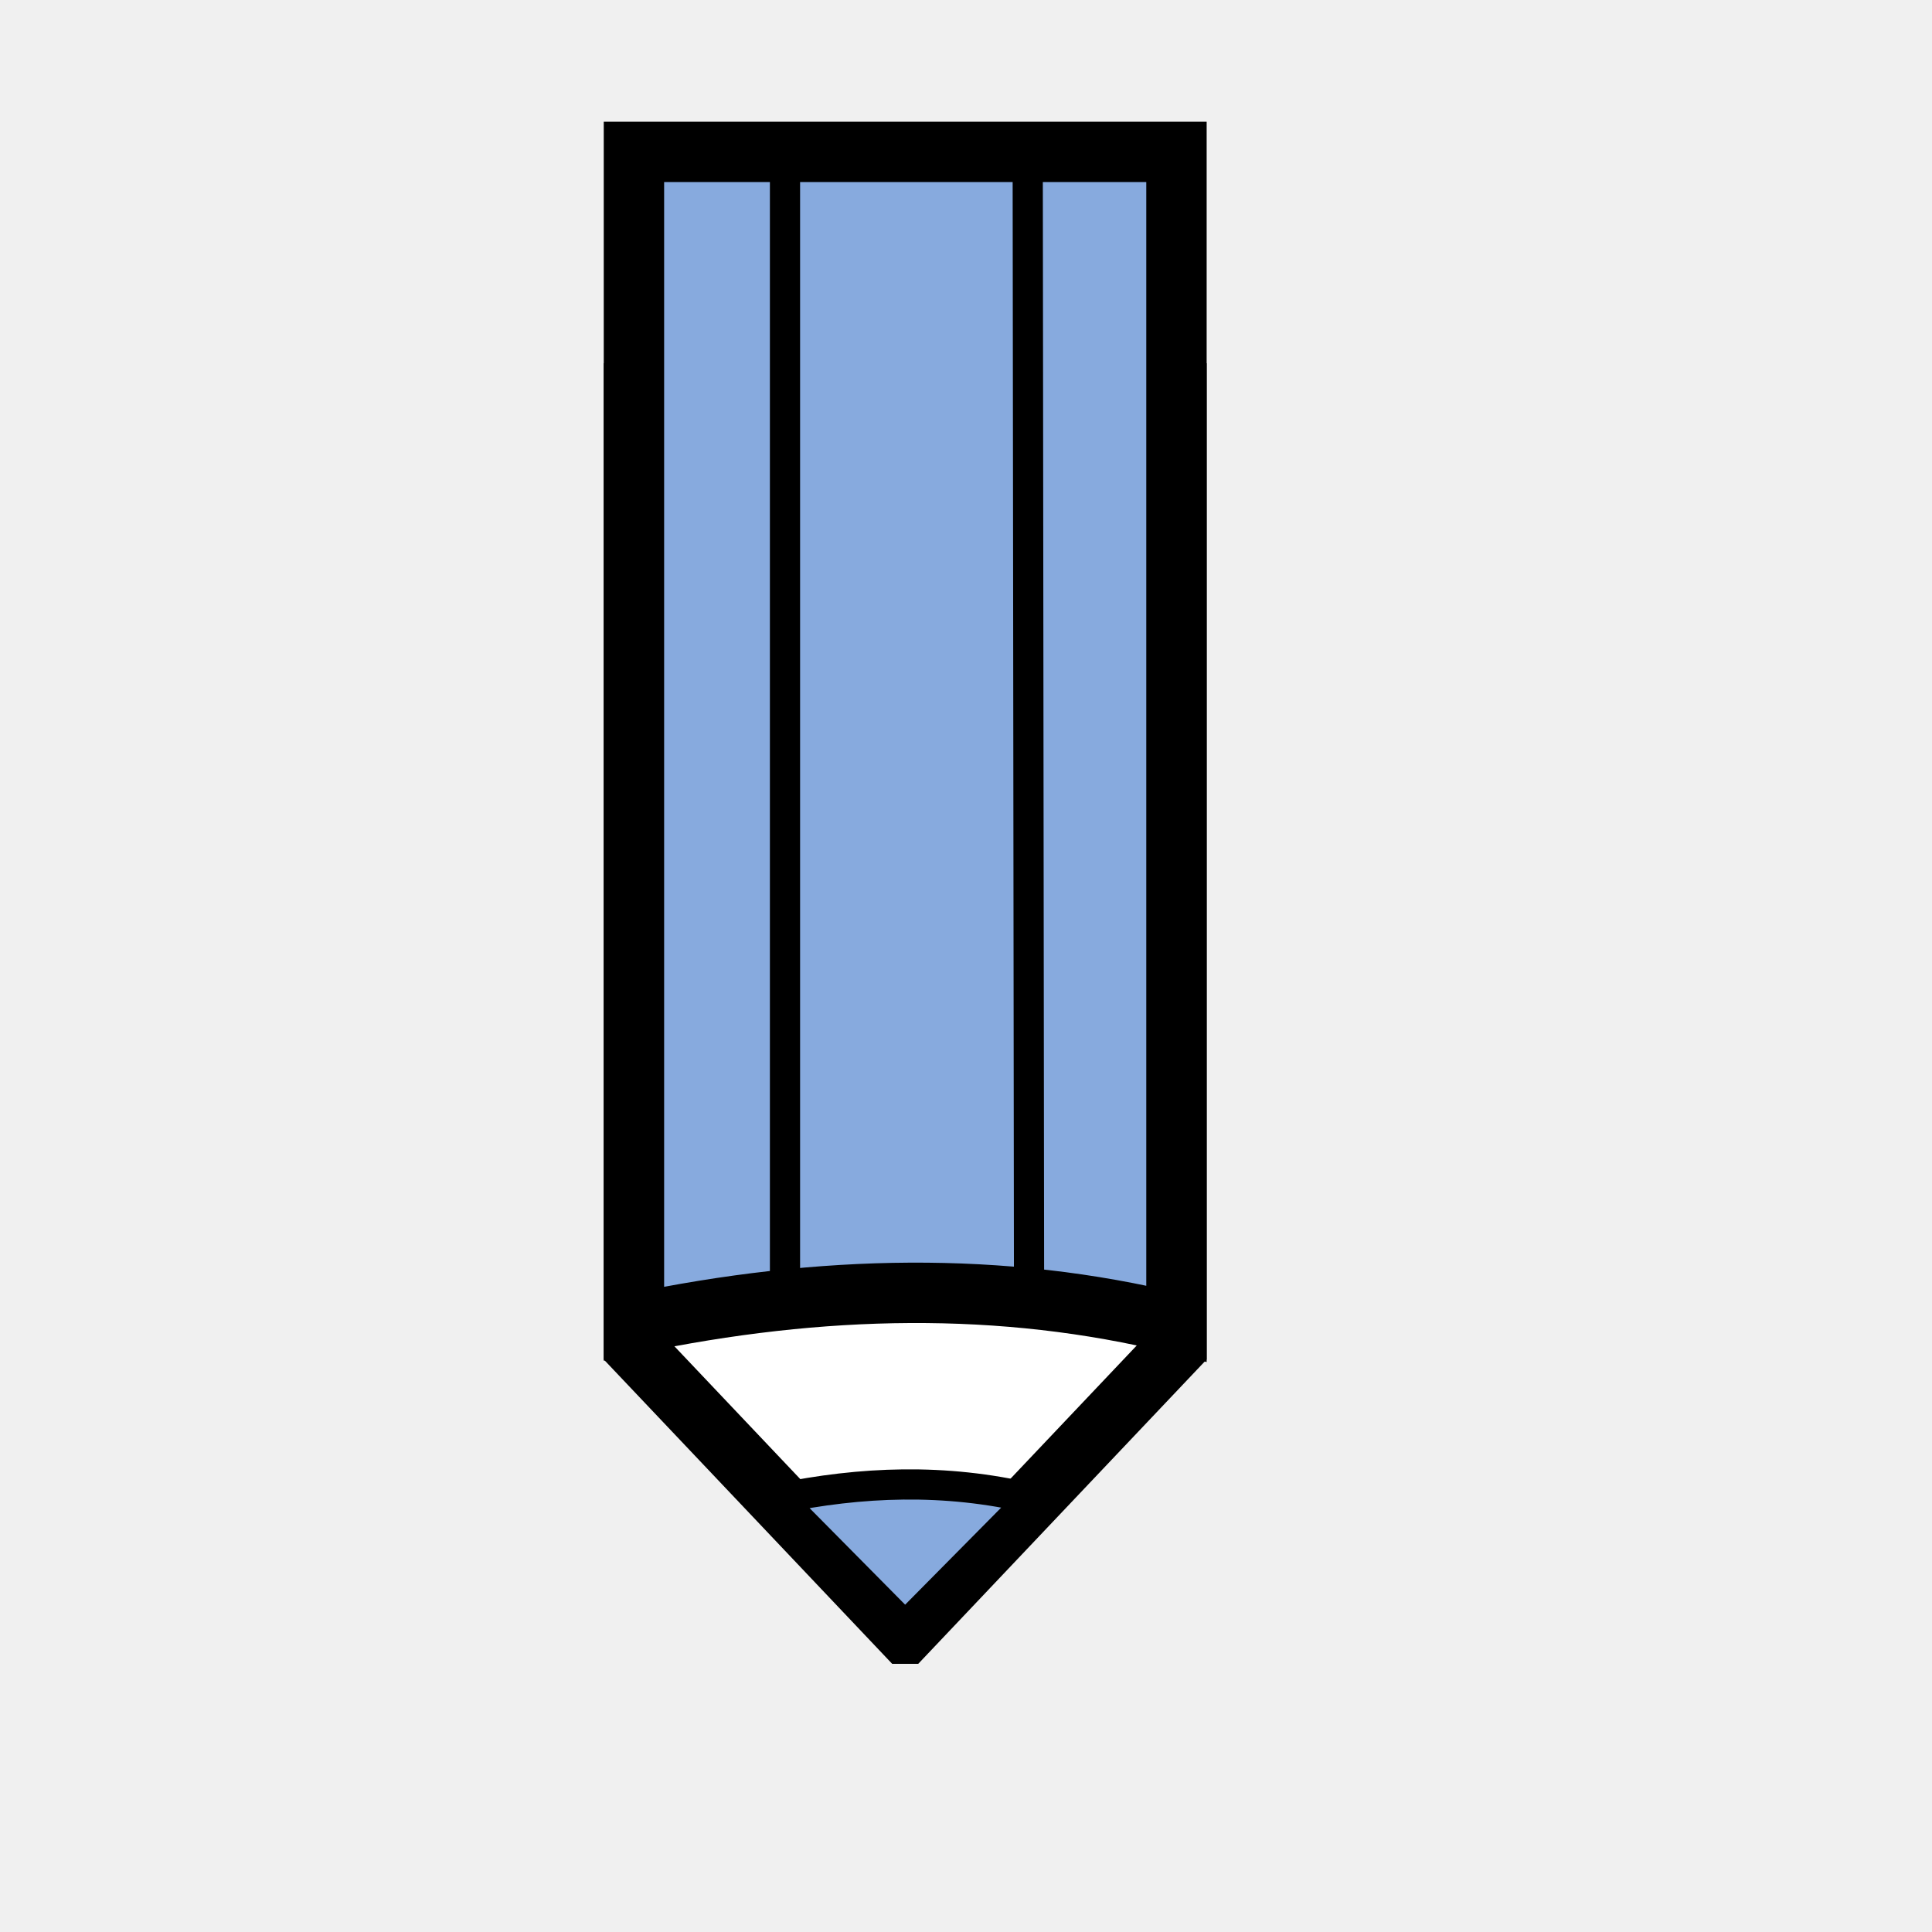
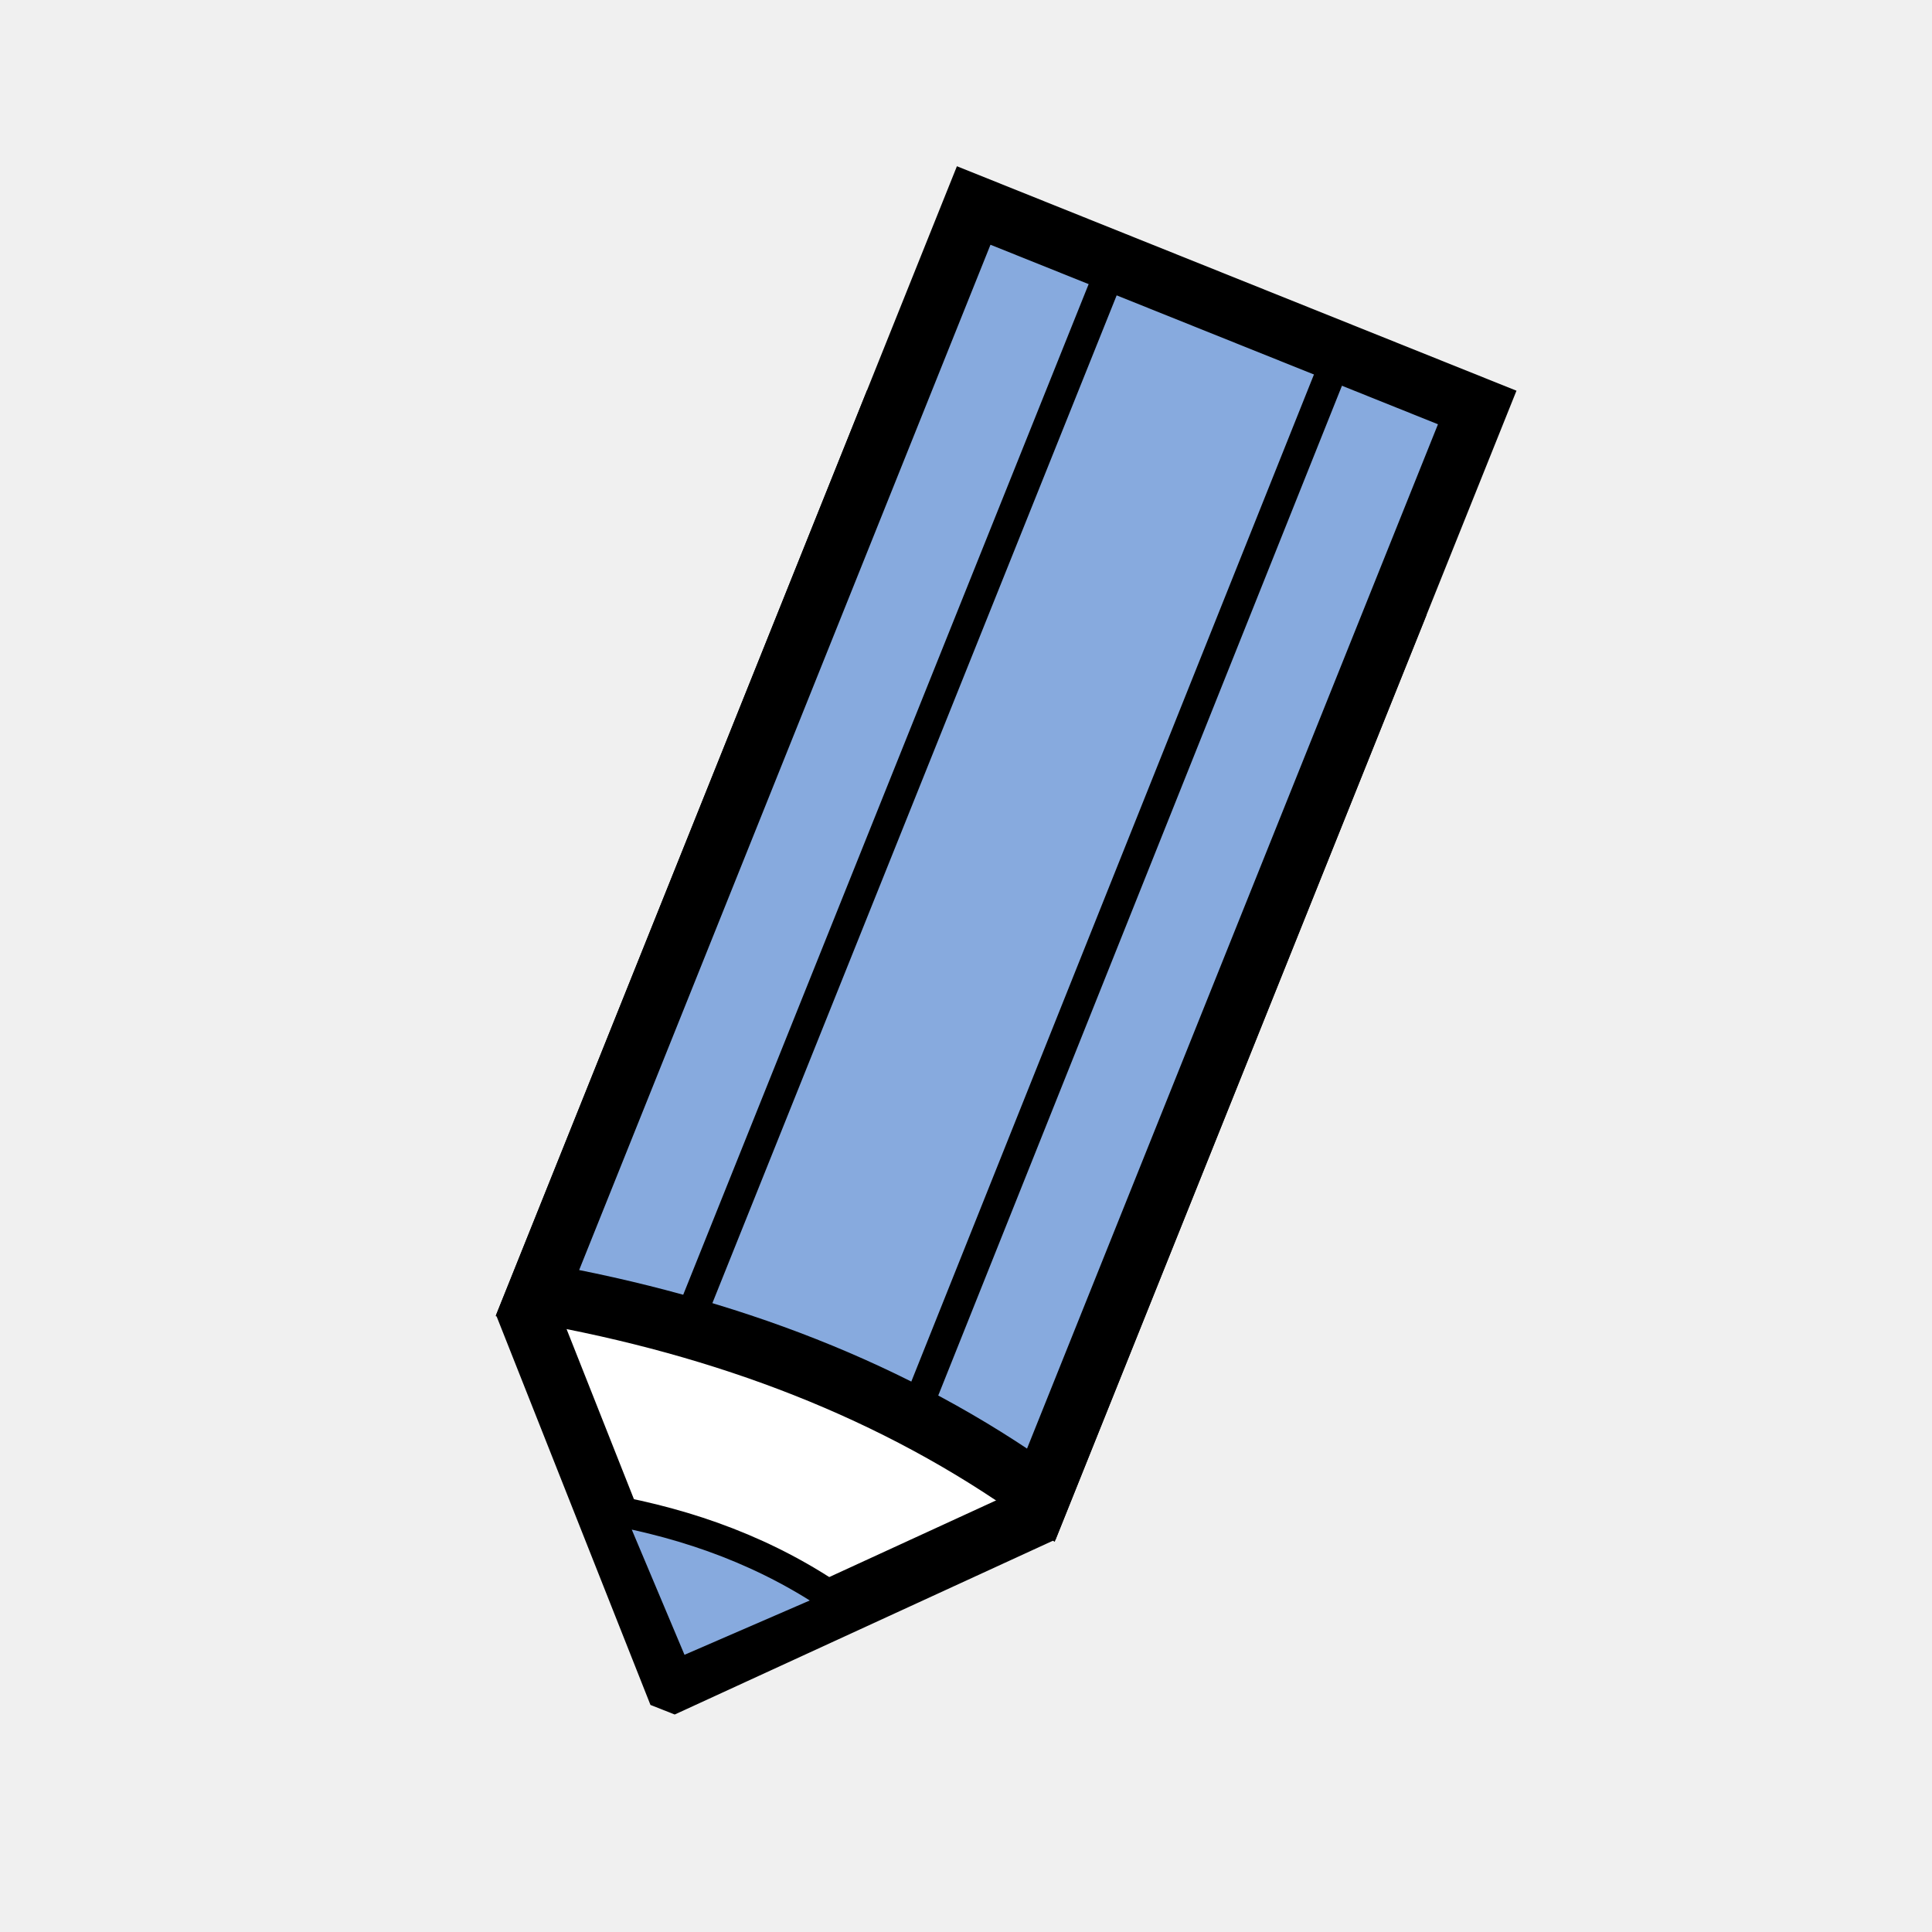
<svg xmlns="http://www.w3.org/2000/svg" width="16px" height="16px" id="svg2385" version="1.1">
  <defs id="defs2387">
    </defs>
  <g id="layer1">
    <rect style="opacity:0;fill:#ffffff;fill-opacity:1;fill-rule:evenodd;stroke:none;stroke-width:1;stroke-miterlimit:4;stroke-dasharray:none;stroke-opacity:1" id="rect3254" width="16" height="16" x="0" y="0" ry="0" />
-     <path style="fill:#87aade;fill-opacity:1;stroke:#000000;stroke-width:0.5;stroke-linecap:butt;stroke-linejoin:miter;stroke-miterlimit:4;stroke-opacity:1;stroke-dasharray:none" d="M 7.513,7.974" id="path3219" />
-     <path style="fill:#ffffff;fill-opacity:1;fill-rule:evenodd;stroke:#000000;stroke-width:0.5;stroke-linecap:butt;stroke-linejoin:miter;stroke-miterlimit:4;stroke-opacity:1;stroke-dasharray:none" d="m 7.496,13.529 -2.246,-2.37 0,-7.901 4.493,1e-6 1e-7,7.901 -2.246,2.37 z" id="path3212" />
-     <path style="fill:#87aade;fill-opacity:1;fill-rule:nonzero;stroke:#000000;stroke-width:0.5;stroke-miterlimit:4;stroke-opacity:1;stroke-dashoffset:0" d="m 5.25,10.961 c 1.549,-0.324 3.051,-0.354 4.493,0 l 2e-7,-9.703 -4.493,10e-7 z" id="rect3214" />
-     <path style="fill:#87aade;fill-opacity:1;fill-rule:evenodd;stroke:#000000;stroke-width:0.25;stroke-linecap:butt;stroke-linejoin:miter;stroke-miterlimit:4;stroke-opacity:1;stroke-dasharray:none" d="M 7.496,13.467 6.45,12.41 c 0.679,-0.14 1.373,-0.17 2.092,0 l -1.046,1.057 z" id="path3228" />
-     <path style="fill:#87aade;fill-opacity:1;stroke:#000000;stroke-width:0.25;stroke-linecap:butt;stroke-linejoin:miter;stroke-miterlimit:4;stroke-opacity:1;stroke-dasharray:none" d="M 8.522,10.593 8.511,1.258" id="path3217" />
-     <path style="fill:#87aade;fill-opacity:1;stroke:#000000;stroke-width:0.25;stroke-linecap:butt;stroke-linejoin:miter;stroke-miterlimit:4;stroke-opacity:1;stroke-dasharray:none" d="m 6.501,10.698 0,-9.533" id="path3238" />
+     <g id="g4230" transform="matrix(0.9281016,0.372327,-0.372327,0.9281016,3.659598,-1.420509)">
+       <path id="path3219" d="M 7.513,7.974" style="fill:#87aade;fill-opacity:1;stroke:#000000;stroke-width:0.5;stroke-linecap:butt;stroke-linejoin:miter;stroke-miterlimit:4;stroke-dasharray:none;stroke-opacity:1" />
+       <path id="path3212" d="m 7.496,13.529 -2.246,-2.37 0,-7.901 4.493,1e-6 1e-7,7.901 -2.246,2.37 z" style="fill:#ffffff;fill-opacity:1;fill-rule:evenodd;stroke:#000000;stroke-width:0.5;stroke-linecap:butt;stroke-linejoin:miter;stroke-miterlimit:4;stroke-dasharray:none;stroke-opacity:1" />
+       <path id="rect3214" d="m 5.25,10.961 c 1.549,-0.324 3.051,-0.354 4.493,0 l 2e-7,-9.703 -4.493,10e-7 z" style="fill:#87aade;fill-opacity:1;fill-rule:nonzero;stroke:#000000;stroke-width:0.5;stroke-miterlimit:4;stroke-dashoffset:0;stroke-opacity:1" />
+       <path id="path3228" d="M 7.496,13.467 6.45,12.41 c 0.679,-0.14 1.373,-0.17 2.092,0 l -1.046,1.057 z" style="fill:#87aade;fill-opacity:1;fill-rule:evenodd;stroke:#000000;stroke-width:0.25;stroke-linecap:butt;stroke-linejoin:miter;stroke-miterlimit:4;stroke-dasharray:none;stroke-opacity:1" />
+       <path id="path3217" d="M 8.522,10.593 8.511,1.258" style="fill:#87aade;fill-opacity:1;stroke:#000000;stroke-width:0.25;stroke-linecap:butt;stroke-linejoin:miter;stroke-miterlimit:4;stroke-dasharray:none;stroke-opacity:1" />
+       <path id="path3238" d="m 6.501,10.698 0,-9.533" style="fill:#87aade;fill-opacity:1;stroke:#000000;stroke-width:0.25;stroke-linecap:butt;stroke-linejoin:miter;stroke-miterlimit:4;stroke-dasharray:none;stroke-opacity:1" />
+     </g>
  </g>
</svg>
